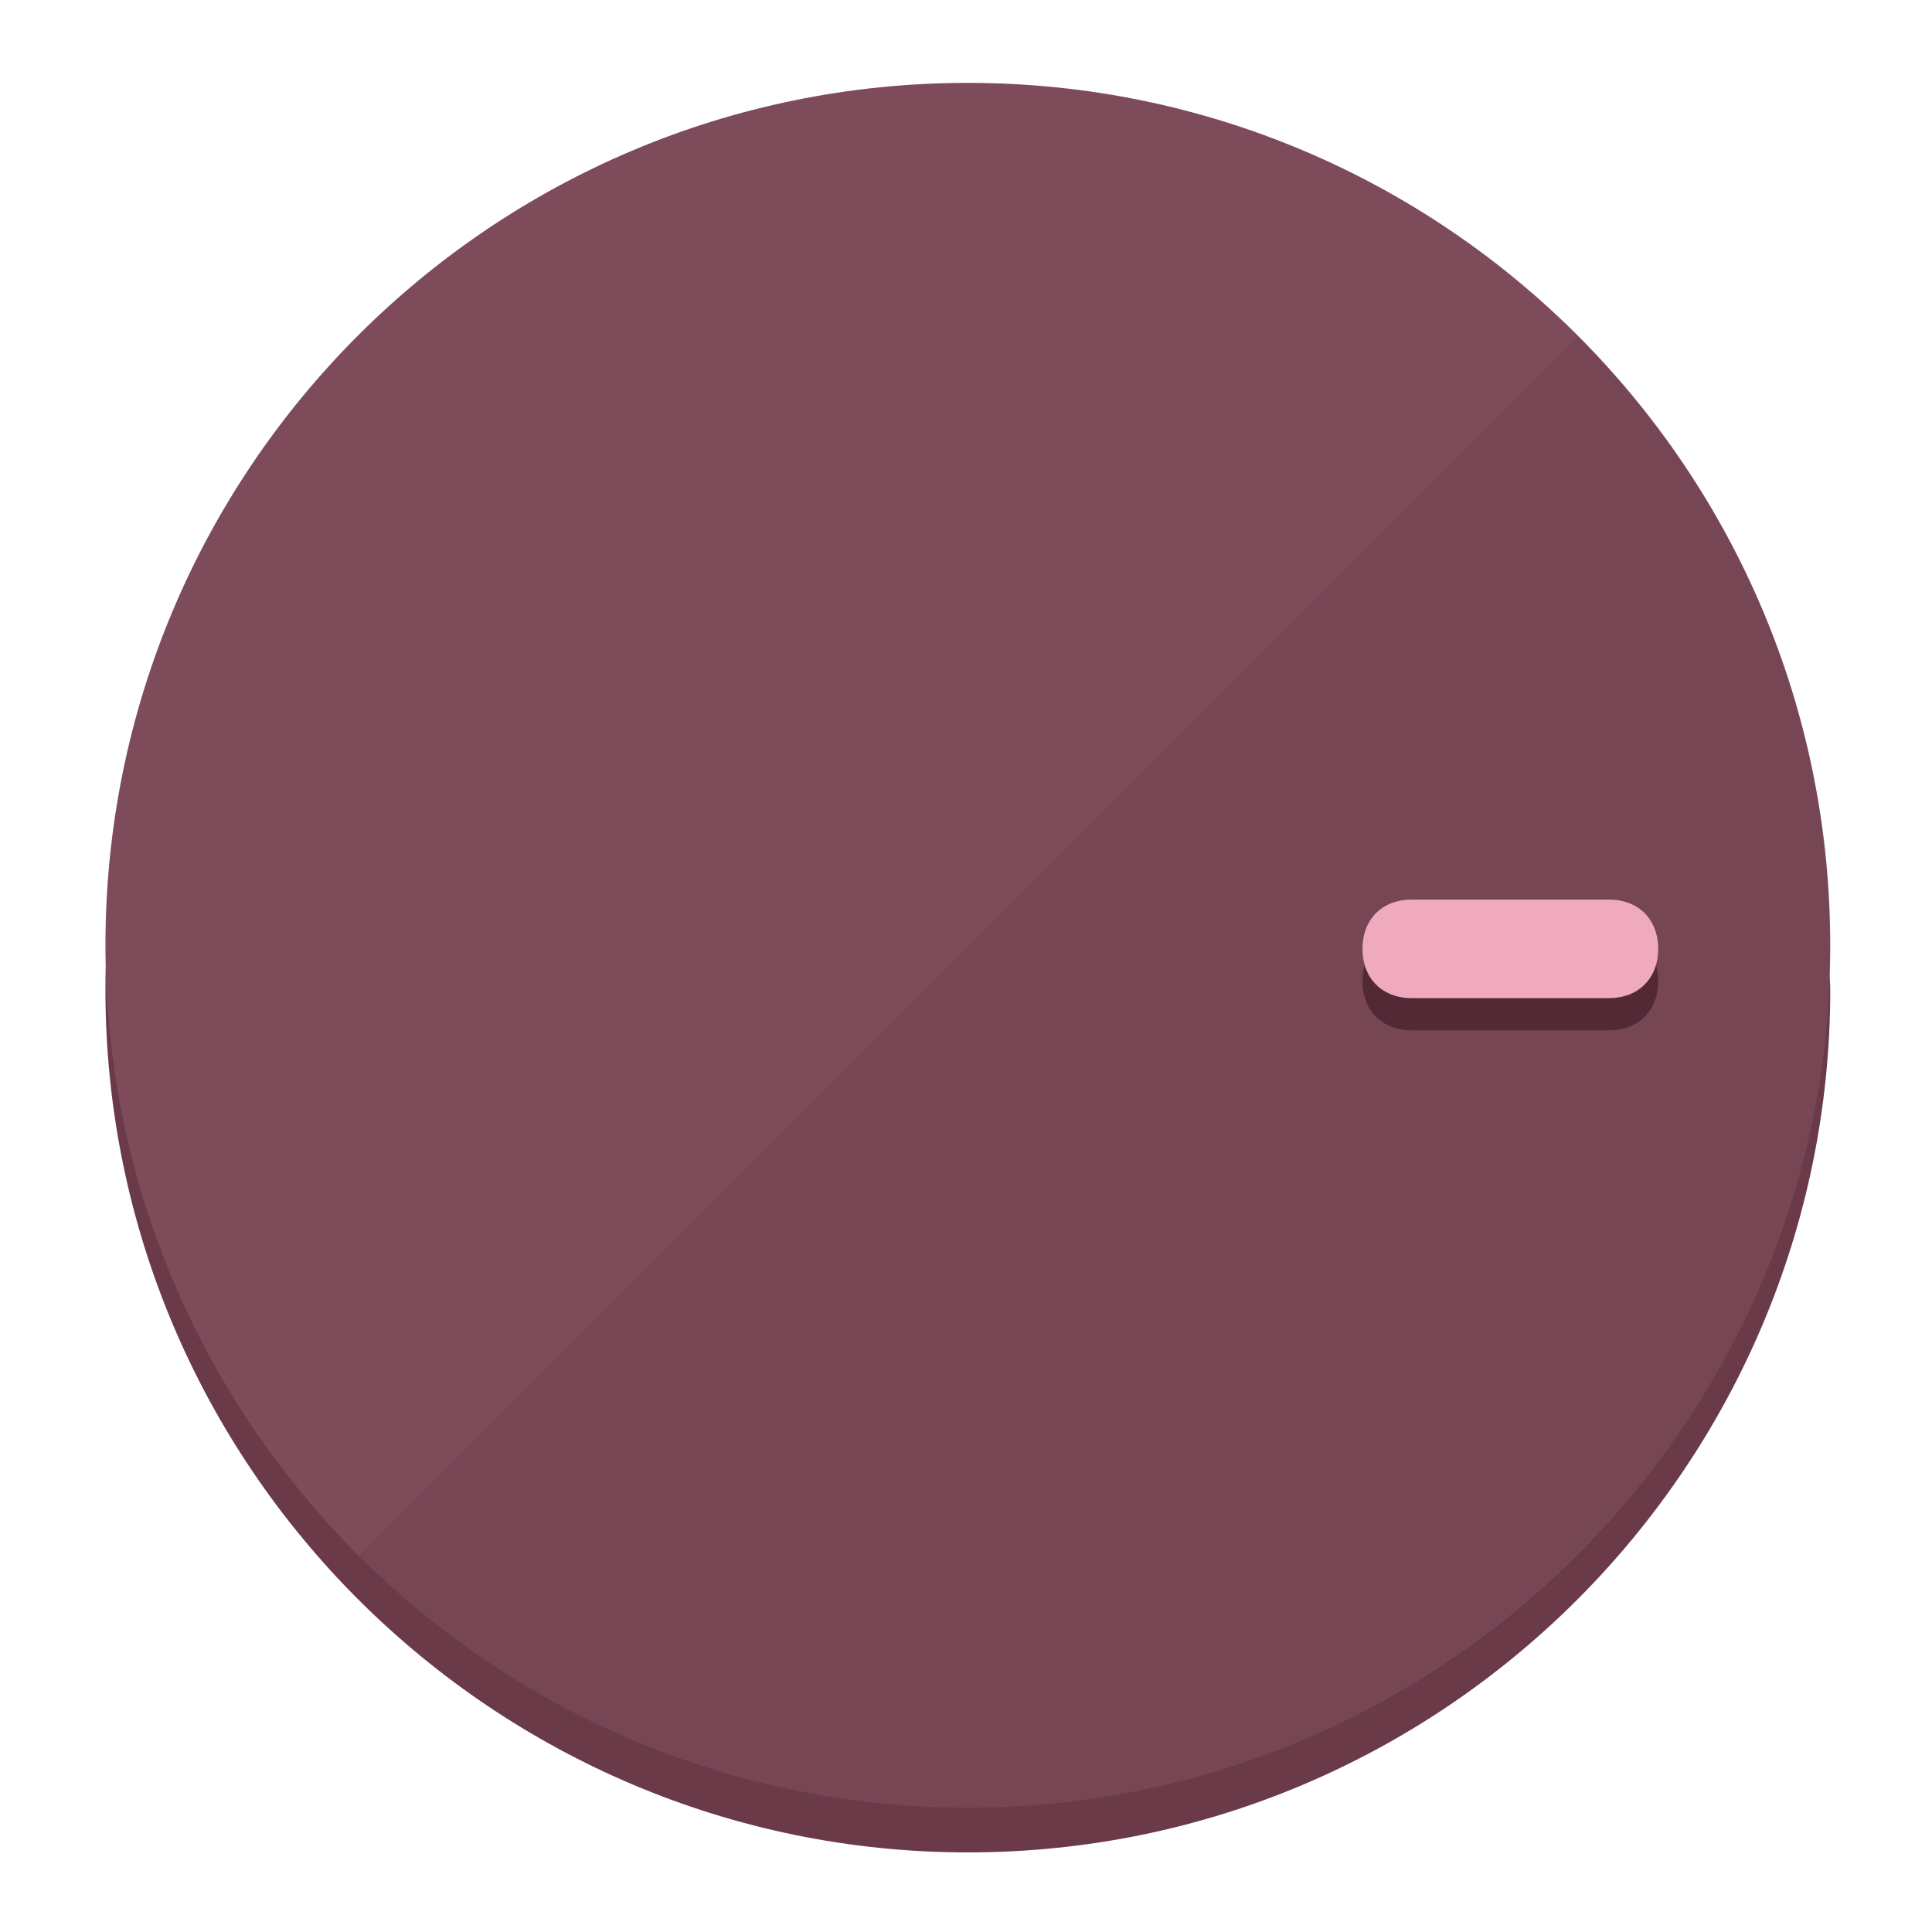
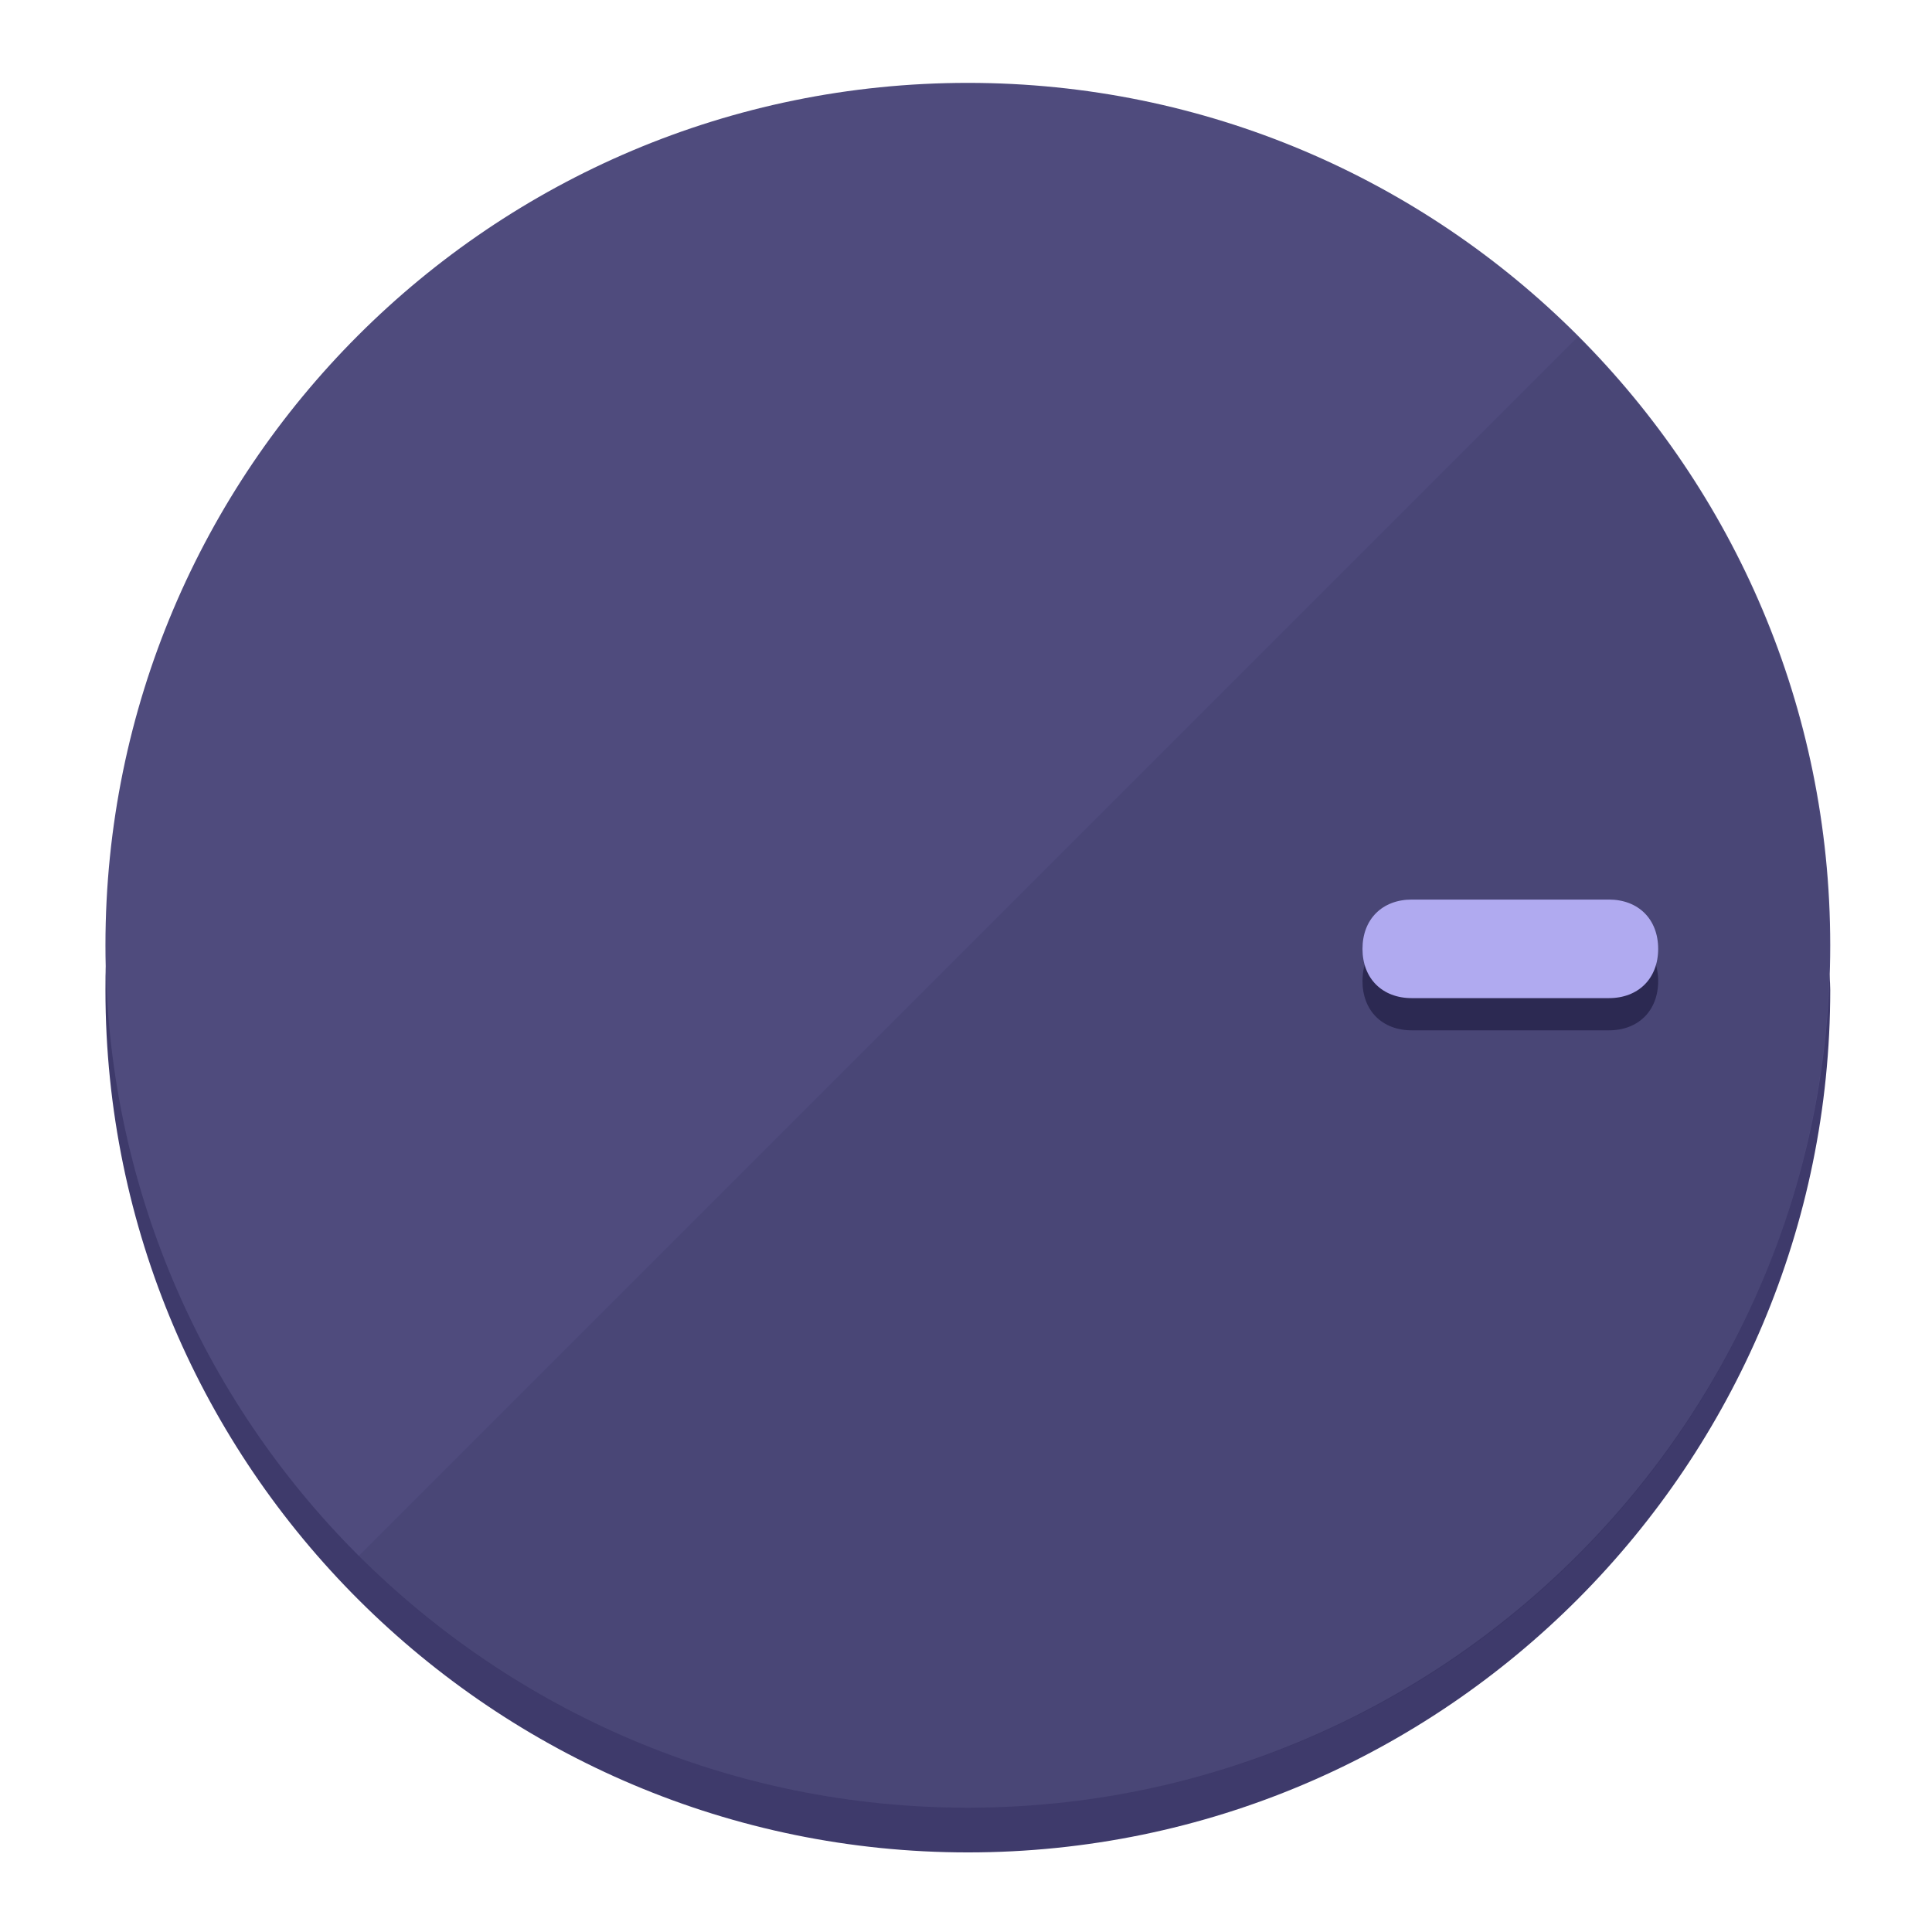
<svg xmlns="http://www.w3.org/2000/svg" height="120px" width="120px" version="1.1" id="Layer_1" viewBox="0 0 496.8 496.8" xml:space="preserve">
  <defs id="defs23" />
  <g id="g3158">
-     <path style="display:inline;fill:#6B3A48;fill-opacity:1;stroke-width:1.584" d="m 248.875,445.92 c 116.582,0 212.89,-91.238 220.493,-205.286 0,5.069 1.267,8.87 1.267,13.939 0,121.651 -98.842,221.76 -221.76,221.76 -121.651,0 -221.76,-98.842 -221.76,-221.76 0,-5.069 0,-8.87 1.267,-13.939 7.603,114.048 103.91,205.286 220.493,205.286 z" id="path8" />
-     <circle style="display:inline;fill:#7D4B5A;fill-opacity:1;stroke-width:1.584" cx="248.875" cy="243.071" r="221.76" id="circle12" />
-     <path style="display:inline;fill:#522935;fill-opacity:0.154;stroke-width:1.587" d="m 405.744,86.606 c 86.308,86.308 86.308,227.193 0,313.5 -86.308,86.308 -227.193,86.308 -313.5,0" id="path14" />
+     <path style="display:inline;fill:#3E3A6B;fill-opacity:1;stroke-width:1.584" d="m 248.875,445.92 c 116.582,0 212.89,-91.238 220.493,-205.286 0,5.069 1.267,8.87 1.267,13.939 0,121.651 -98.842,221.76 -221.76,221.76 -121.651,0 -221.76,-98.842 -221.76,-221.76 0,-5.069 0,-8.87 1.267,-13.939 7.603,114.048 103.91,205.286 220.493,205.286 z" id="path8" />
+     <circle style="display:inline;fill:#4F4B7D;fill-opacity:1;stroke-width:1.584" cx="248.875" cy="243.071" r="221.76" id="circle12" />
+     <path style="display:inline;fill:#2C2952;fill-opacity:0.154;stroke-width:1.587" d="m 405.744,86.606 c 86.308,86.308 86.308,227.193 0,313.5 -86.308,86.308 -227.193,86.308 -313.5,0" id="path14" />
  </g>
  <g id="g3198">
    <circle style="display:none;fill:#000000;fill-opacity:0;stroke-width:1.584" cx="243.582" cy="-248.467" r="221.76" id="circle12-3" transform="rotate(90)" />
-     <path style="display:inline;fill:#522935;fill-opacity:1;stroke-width:1.584" d="m 363.026,264.942 c -7.603,0 -12.672,-5.069 -12.672,-12.672 v 0 c 0,-7.603 5.069,-12.672 12.672,-12.672 h 50.688 c 7.603,0 12.672,5.069 12.672,12.672 v 0 c 0,7.603 -5.069,12.672 -12.672,12.672 z" id="path3789" />
-     <path style="display:inline;fill:#F0AABF;stroke-width:1.584" d="m 363.026,256.662 c -7.603,0 -12.672,-5.069 -12.672,-12.672 v 0 c 0,-7.603 5.069,-12.672 12.672,-12.672 h 50.688 c 7.603,0 12.672,5.069 12.672,12.672 v 0 c 0,7.603 -5.069,12.672 -12.672,12.672 z" id="path915" />
+     <path style="display:inline;fill:#2C2952;fill-opacity:1;stroke-width:1.584" d="m 363.026,264.942 c -7.603,0 -12.672,-5.069 -12.672,-12.672 v 0 c 0,-7.603 5.069,-12.672 12.672,-12.672 h 50.688 c 7.603,0 12.672,5.069 12.672,12.672 v 0 c 0,7.603 -5.069,12.672 -12.672,12.672 z" id="path3789" />
+     <path style="display:inline;fill:#B0AAF0;stroke-width:1.584" d="m 363.026,256.662 c -7.603,0 -12.672,-5.069 -12.672,-12.672 v 0 c 0,-7.603 5.069,-12.672 12.672,-12.672 h 50.688 c 7.603,0 12.672,5.069 12.672,12.672 v 0 c 0,7.603 -5.069,12.672 -12.672,12.672 z" id="path915" />
  </g>
</svg>
